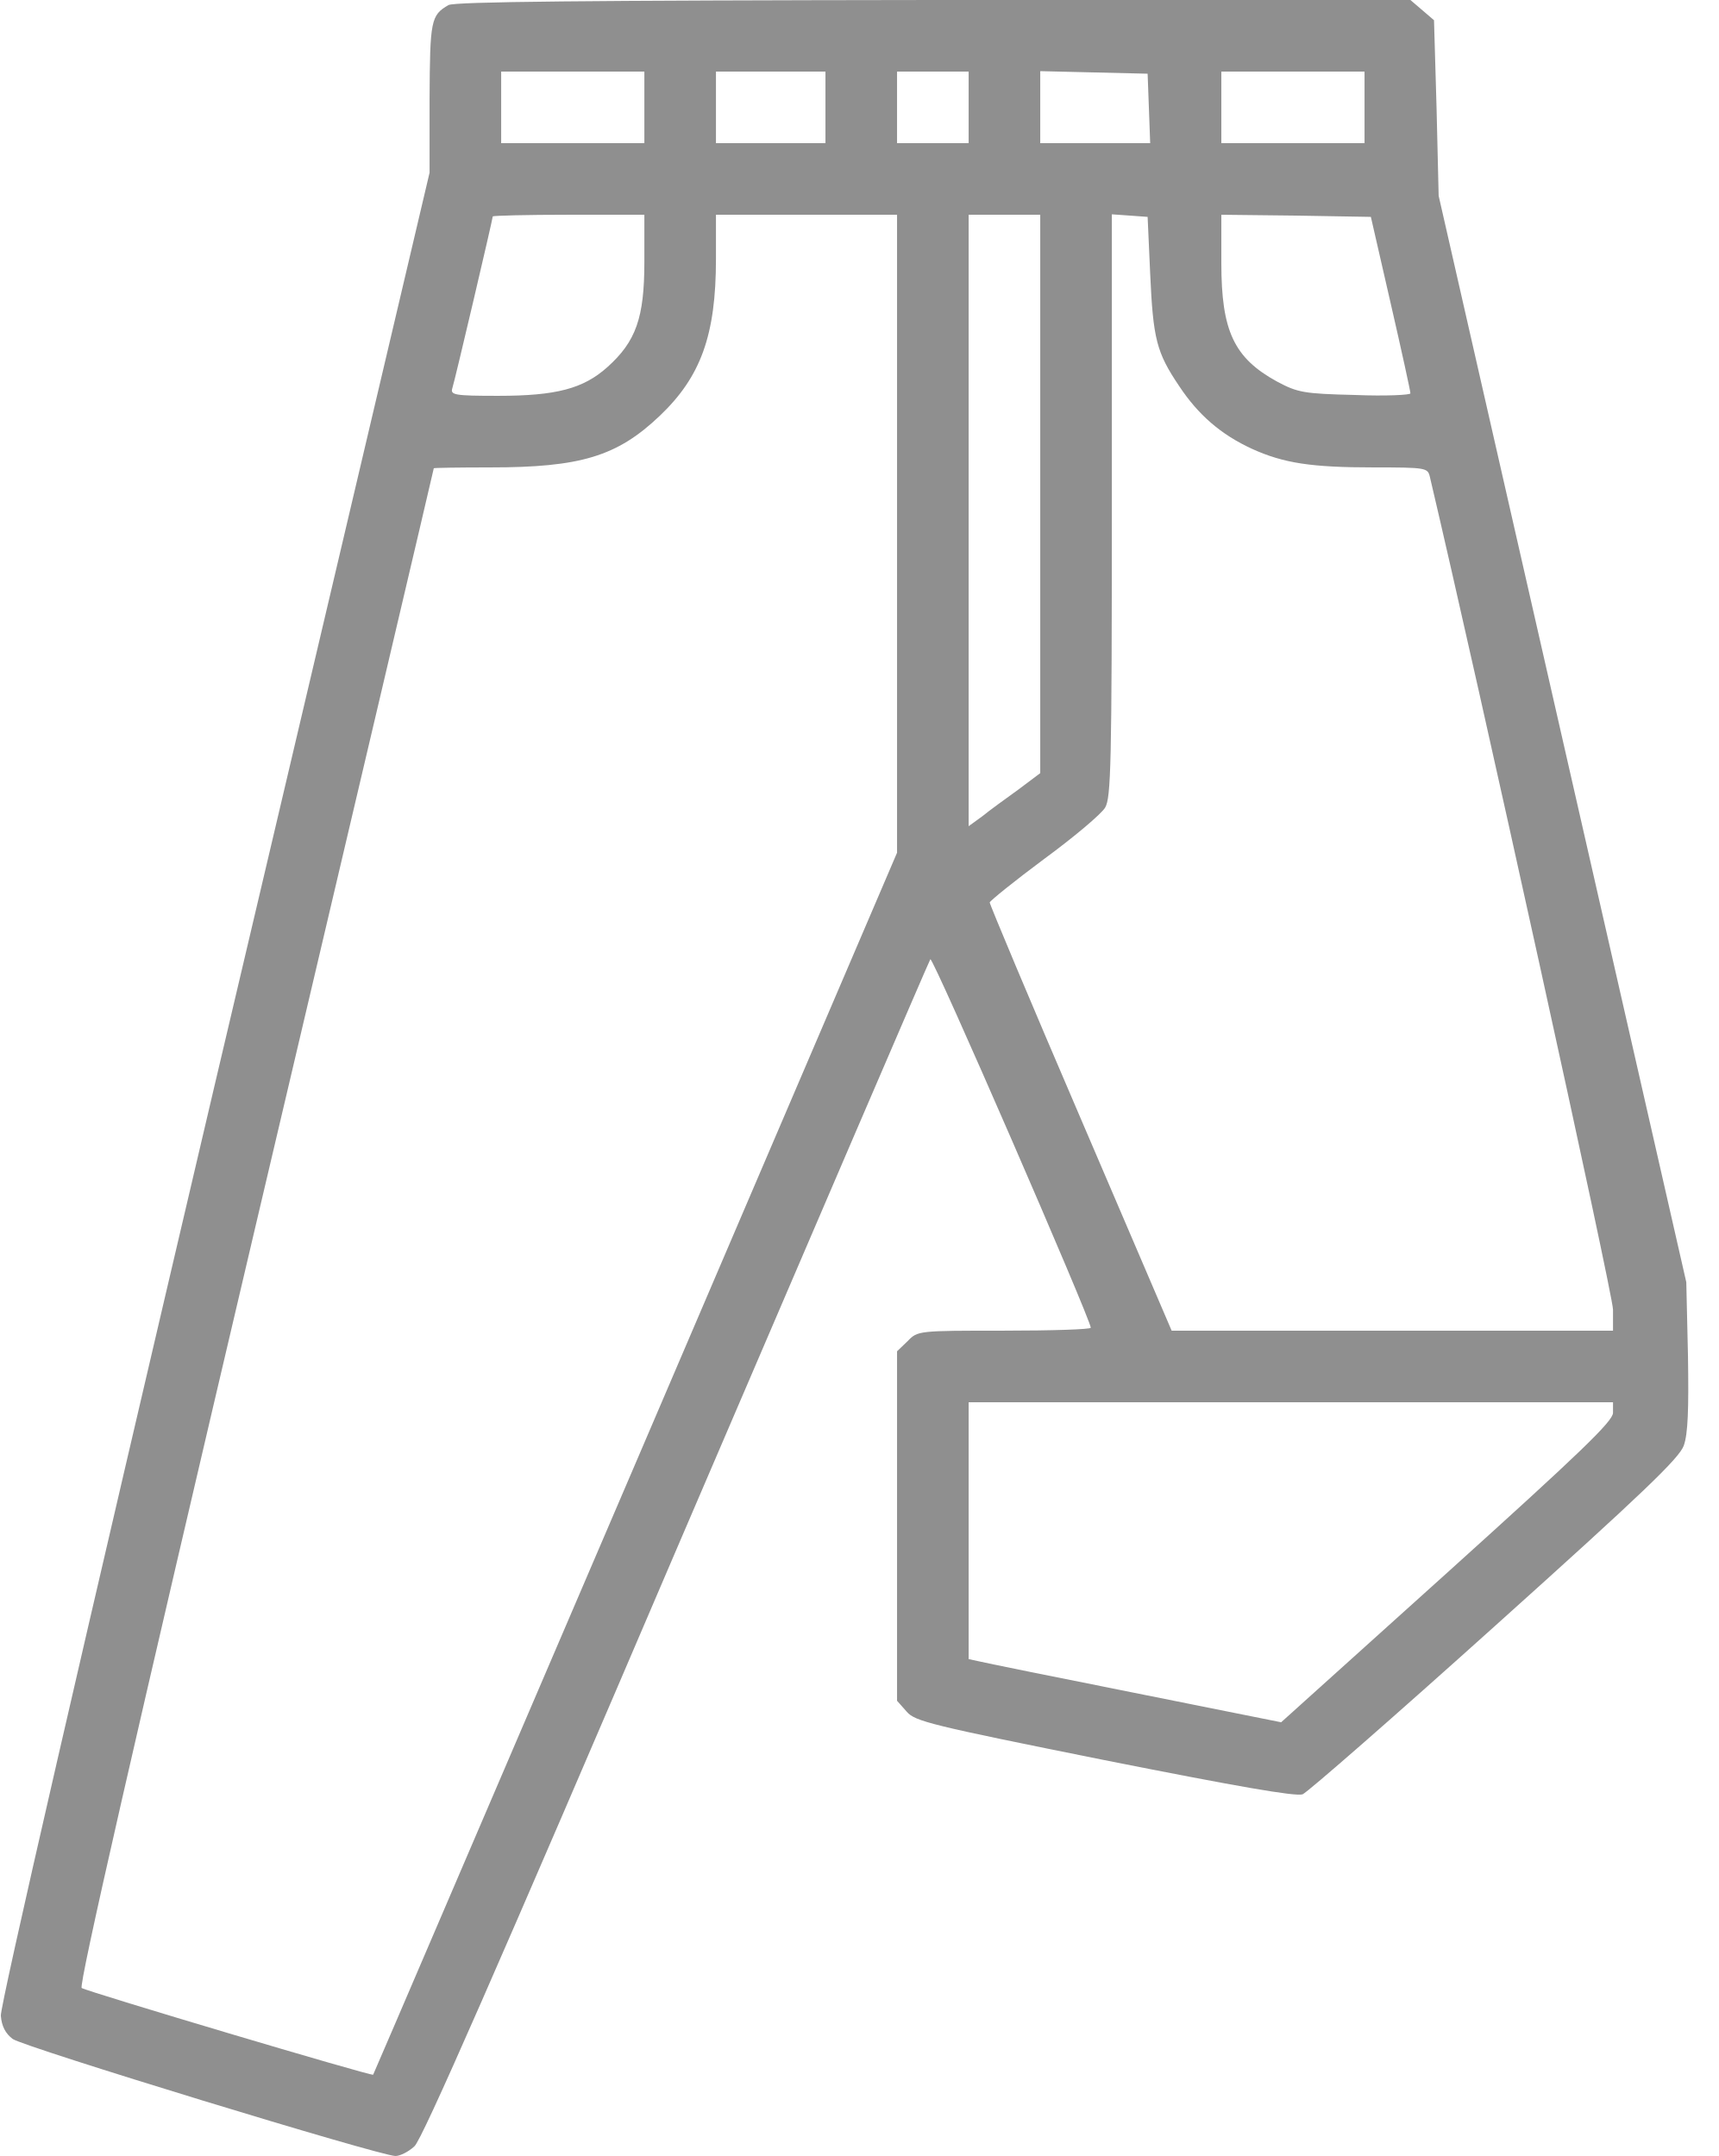
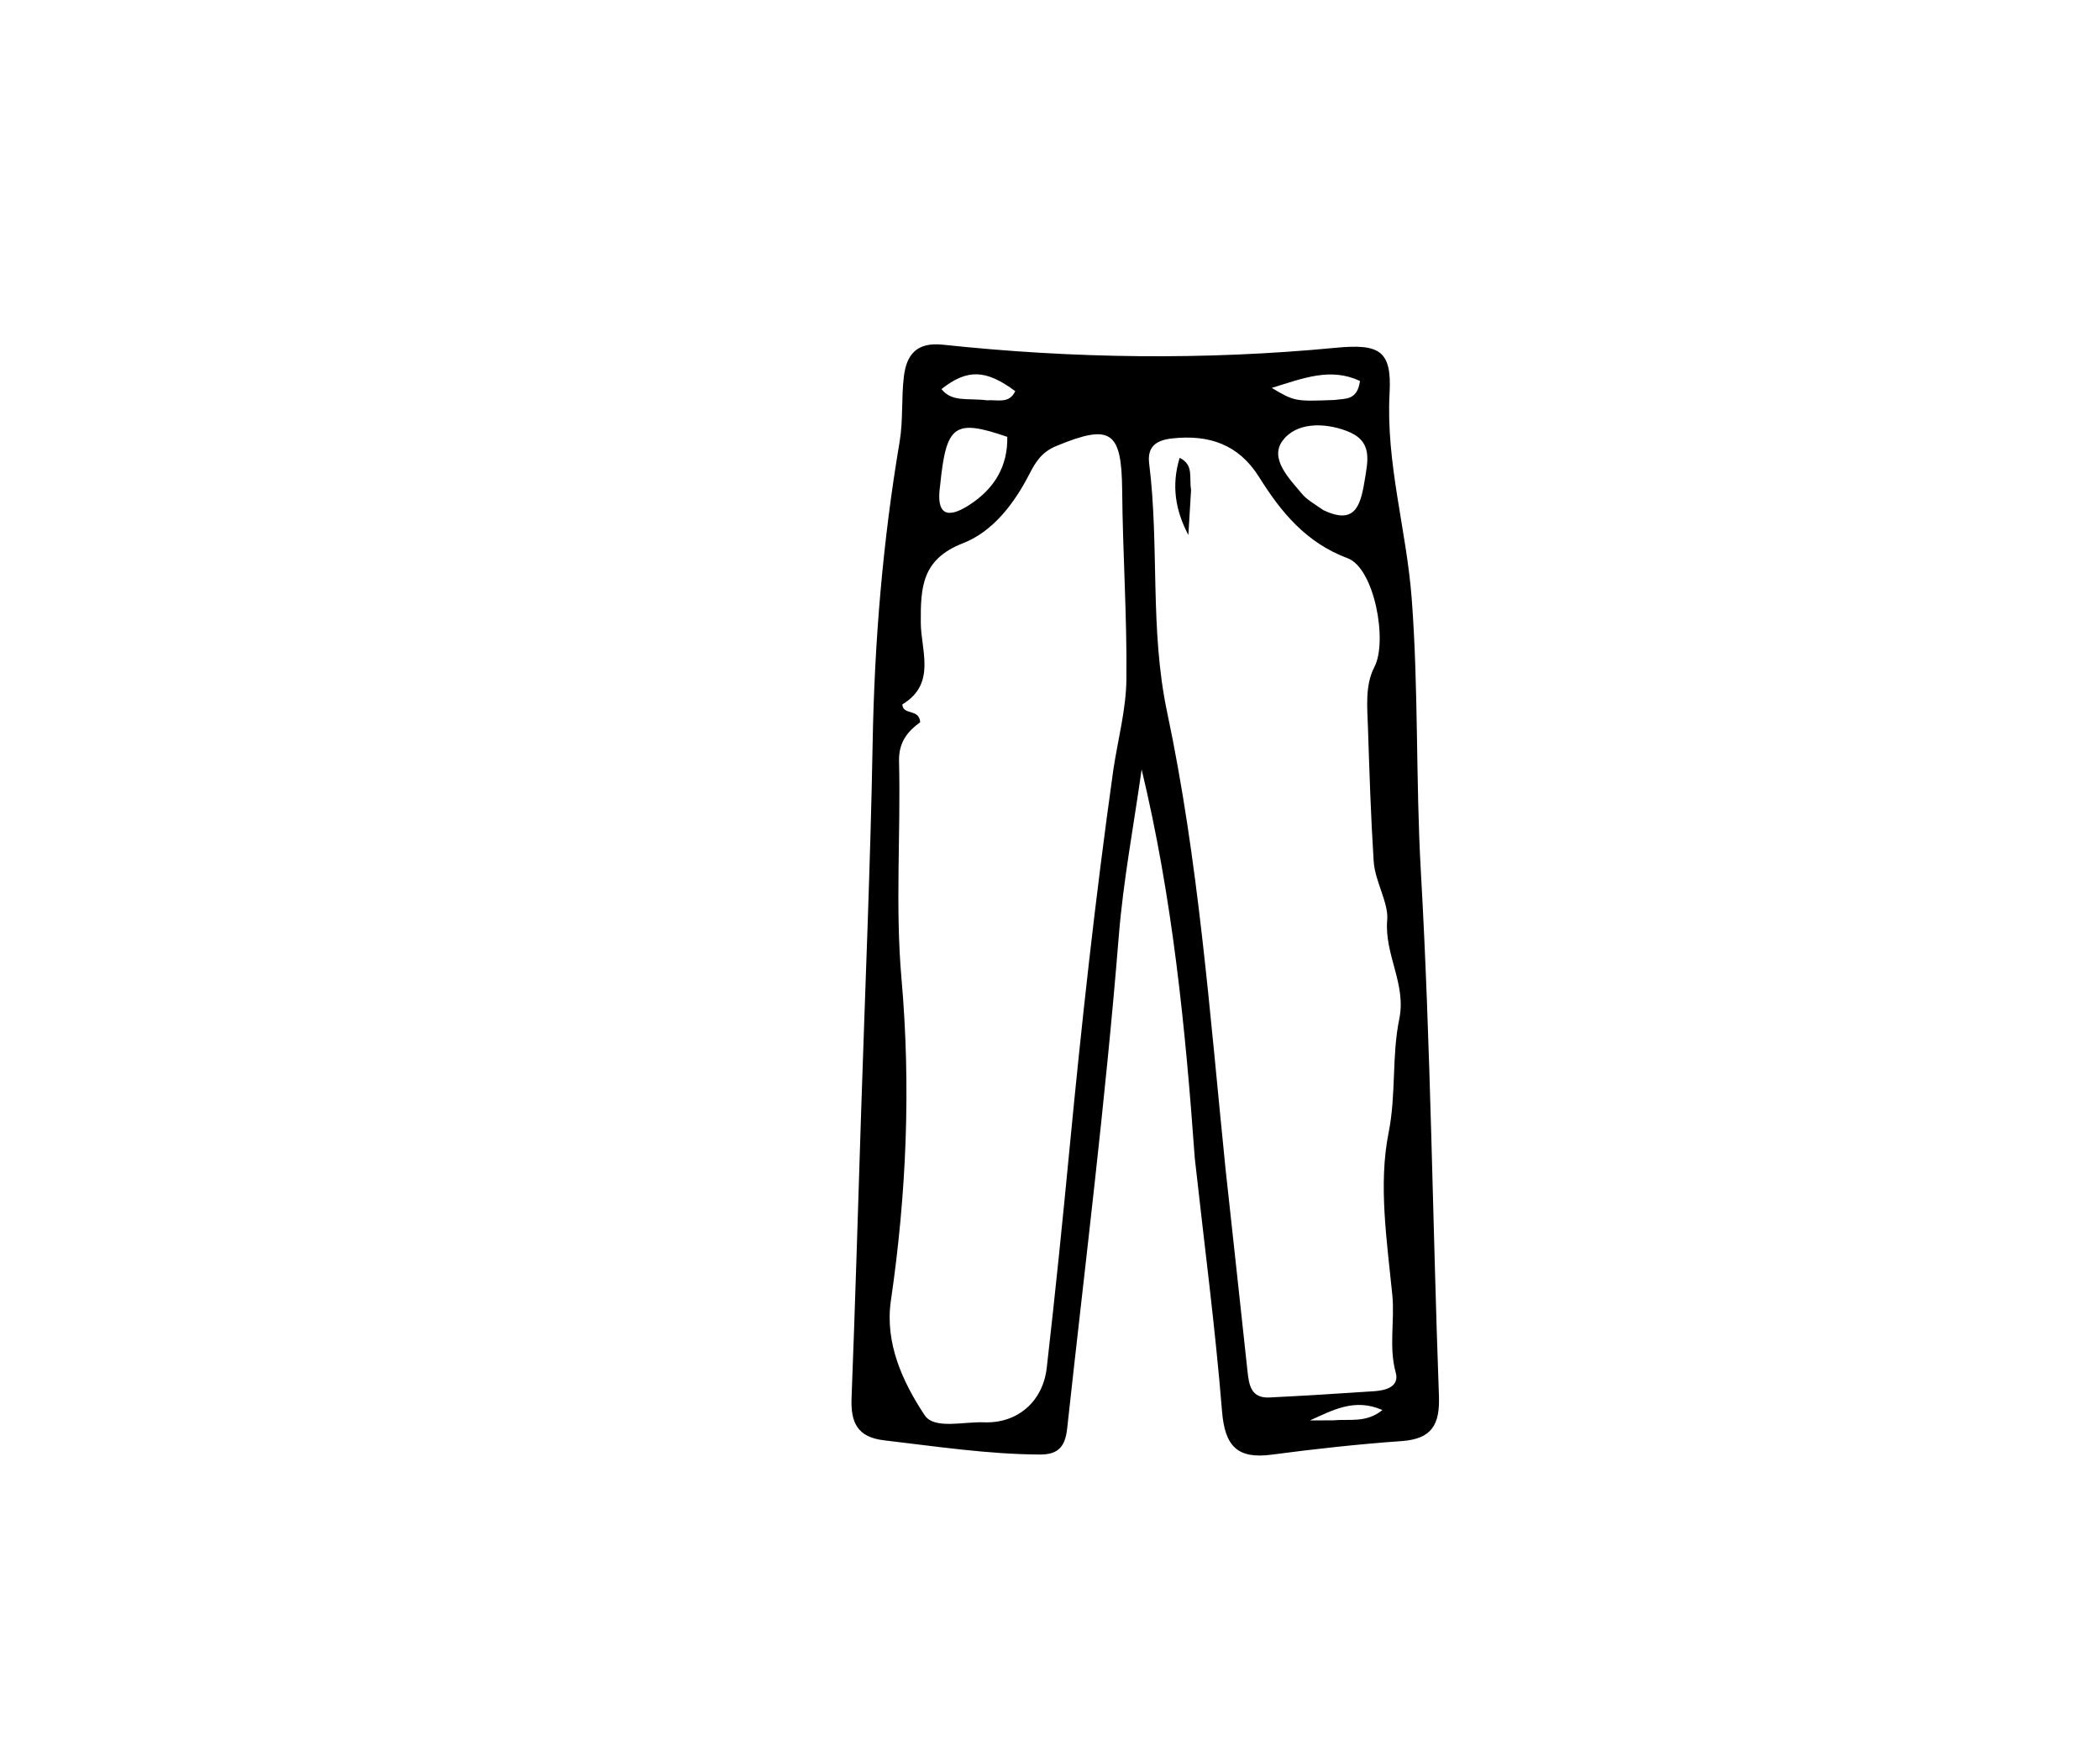
- <svg xmlns="http://www.w3.org/2000/svg" width="51" height="64" viewBox="0 0 51 64" fill="none">
-   <path d="M13.312 0.15C12.787 0.45 12.762 0.612 12.75 2.913V5.125L6.362 32.25C2.412 49.075 -2.73008e-05 59.55 0.025 59.837C0.05 60.15 0.162 60.362 0.375 60.525C0.7 60.763 11.287 64 11.738 64C11.875 64 12.125 63.875 12.3 63.712C12.525 63.525 14.775 58.388 20.075 46C24.188 36.413 27.575 28.525 27.613 28.475C27.688 28.387 32.375 39.175 32.375 39.413C32.375 39.462 31.225 39.5 29.812 39.5C27.25 39.5 27.238 39.5 26.938 39.812L26.625 40.112V45.3V50.487L26.913 50.812C27.163 51.1 27.625 51.212 32.788 52.25C36.688 53.025 38.462 53.337 38.663 53.263C38.812 53.2 41.388 50.95 44.375 48.263C48.8 44.288 49.837 43.288 49.975 42.913C50.1 42.562 50.125 41.837 50.1 40.25L50.05 38.062L46.375 21.938L42.7 5.812L42.638 3.212L42.562 0.6L42.212 0.3L41.862 0H27.712C17.3 0.013 13.5 0.05 13.312 0.15ZM19.125 3.188V4.25H17H14.875V3.188V2.125H17H19.125V3.188ZM24.5 3.188V4.25H22.875H21.25V3.188V2.125H22.875H24.5V3.188ZM28.75 3.188V4.25H27.688H26.625V3.188V2.125H27.688H28.75V3.188ZM34.1 3.212L34.138 4.25H32.5H30.875V3.188V2.112L32.475 2.15L34.062 2.188L34.1 3.212ZM40.5 3.188V4.25H38.375H36.25V3.188V2.125H38.375H40.5V3.188ZM19.125 7.775C19.125 9.438 18.875 10.137 18.025 10.9C17.312 11.537 16.512 11.75 14.787 11.75C13.488 11.75 13.363 11.725 13.425 11.525C13.5 11.3 14.625 6.5 14.625 6.425C14.625 6.4 15.637 6.375 16.875 6.375H19.125V7.775ZM26.625 15.838V25.312L18.863 43.438C14.588 53.4 11.088 61.575 11.075 61.587C11.037 61.638 2.6 59.125 2.425 59.013C2.325 58.962 3.962 51.8 7.575 36.438C10.488 24.062 12.875 13.925 12.875 13.9C12.875 13.887 13.625 13.875 14.55 13.875C17.225 13.875 18.312 13.55 19.575 12.35C20.8 11.188 21.25 9.95 21.25 7.688V6.375H23.938H26.625V15.838ZM30.875 14.662V22.95L30.225 23.438C29.863 23.7 29.375 24.05 29.163 24.225L28.75 24.525V15.45V6.375H29.812H30.875V14.662ZM34.138 8.125C34.225 10.062 34.325 10.463 35 11.463C35.562 12.312 36.237 12.9 37.163 13.325C38.1 13.75 38.925 13.875 40.763 13.875C42.325 13.875 42.375 13.887 42.438 14.15C43.875 20.25 47.875 38.425 47.875 38.875V39.5H41.325H34.775L32.075 33.2C30.587 29.738 29.375 26.85 29.375 26.788C29.387 26.738 30.113 26.15 30.988 25.5C31.875 24.85 32.688 24.163 32.8 23.975C32.975 23.688 33 22.688 33 15V6.362L33.538 6.4L34.062 6.438L34.138 8.125ZM41.275 9C41.6 10.412 41.862 11.613 41.862 11.675C41.875 11.725 41.125 11.762 40.225 11.725C38.675 11.688 38.513 11.65 37.9 11.325C36.625 10.625 36.25 9.825 36.25 7.812V6.375L38.462 6.4L40.688 6.438L41.275 9ZM47.875 41.938C47.875 42.188 46.913 43.112 42.95 46.688L38.025 51.125L33.663 50.25C31.275 49.775 29.188 49.35 29.038 49.312L28.75 49.25V45.438V41.625H38.312H47.875V41.938Z" fill="#8F8F8F" />
+ <svg xmlns="http://www.w3.org/2000/svg" version="1.1" id="Layer_1" x="0px" y="0px" width="100%" viewBox="0 0 288 240" enable-background="new 0 0 288 240" xml:space="preserve">
+   <path fill="#000000" opacity="1" stroke="none" d=" M163.858,158.819   C162.553,140.668 160.784,123.033 156.567,105.5   C155.497,113.125 154.046,120.72 153.43,128.382   C151.616,150.945 148.807,173.395 146.35,195.886   C146.08,198.355 145.126,199.441 142.61,199.428   C135.427,199.39 128.352,198.309 121.245,197.481   C117.544,197.05 116.657,194.997 116.786,191.663   C117.295,178.516 117.679,165.364 118.106,152.214   C118.651,135.403 119.377,118.596 119.679,101.782   C119.928,87.933 121.07,74.206 123.379,60.553   C123.875,57.62 123.598,54.563 123.963,51.598   C124.331,48.605 125.728,46.879 129.308,47.261   C147.241,49.172 165.198,49.406 183.174,47.685   C189.2,47.108 190.888,48.054 190.571,53.894   C190.049,63.509 192.89,72.632 193.605,82.058   C194.553,94.537 194.151,107.013 194.86,119.485   C196.221,143.42 196.466,167.418 197.339,191.384   C197.482,195.302 196.386,197.288 192.258,197.582   C186.285,198.007 180.321,198.661 174.384,199.447   C169.633,200.077 167.973,198.222 167.59,193.466   C166.669,182.043 165.164,170.668 163.858,158.819  M152.701,105.436   C153.327,101.336 154.436,97.24 154.479,93.133   C154.569,84.492 153.974,75.847 153.897,67.201   C153.824,59.068 152.333,58.06 144.844,61.16   C142.904,61.964 142.04,63.3 141.199,64.946   C139.107,69.042 136.157,72.893 132.068,74.481   C126.409,76.677 126.251,80.53 126.28,85.393   C126.303,89.201 128.446,93.748 123.75,96.58   C123.826,98.132 126.06,97.094 126.199,99.025   C124.573,100.197 123.229,101.681 123.296,104.375   C123.54,114.298 122.761,124.289 123.63,134.143   C124.939,148.994 124.321,163.646 122.178,178.338   C121.334,184.13 123.777,189.456 126.8,194.027   C128.121,196.023 132.14,194.899 134.935,195.011   C139.492,195.193 143.018,192.211 143.554,187.543   C144.707,177.481 145.727,167.402 146.697,157.32   C148.337,140.279 150.194,123.264 152.701,105.436  M168.069,160.219   C169.074,169.454 170.087,178.689 171.077,187.926   C171.282,189.844 171.525,191.733 174.097,191.605   C178.903,191.365 183.707,191.07 188.508,190.743   C190.08,190.636 191.94,190.11 191.417,188.204   C190.438,184.641 191.298,181.089 190.944,177.522   C190.211,170.135 189.015,162.417 190.434,155.32   C191.495,150.013 190.85,144.803 191.898,139.737   C192.899,134.901 189.832,130.886 190.247,126.117   C190.45,123.784 188.568,120.865 188.39,118.081   C187.999,111.976 187.805,105.857 187.605,99.742   C187.513,96.939 187.181,93.968 188.493,91.442   C190.335,87.896 188.489,77.906 184.819,76.538   C179.105,74.407 175.686,70.215 172.67,65.4   C169.867,60.926 165.805,59.555 160.741,60.114   C158.47,60.365 157.316,61.291 157.603,63.588   C159.013,74.887 157.656,86.274 160.064,97.648   C164.367,117.965 165.893,138.739 168.069,160.219  M181.503,69.954   C185.664,71.918 186.543,69.599 187.124,66.049   C187.608,63.083 188.318,60.443 184.664,59.077   C181.461,57.881 177.759,57.952 175.923,60.385   C174.051,62.866 176.775,65.577 178.578,67.731   C179.204,68.48 180.11,68.994 181.503,69.954  M128.927,66.604   C128.369,70.444 129.774,71.293 132.978,69.205   C136.358,67.002 138.217,63.965 138.142,59.893   C130.884,57.421 129.77,58.182 128.927,66.604  M183.05,54.839   C184.424,54.615 186.143,54.976 186.513,52.233   C182.45,50.341 178.758,51.854 174.408,53.185   C177.565,55.046 177.565,55.046 183.05,54.839  M135.37,54.888   C136.749,54.763 138.392,55.429 139.236,53.632   C135.195,50.637 132.646,50.562 129.113,53.347   C130.576,55.187 132.709,54.546 135.37,54.888  M182.804,194.743   C184.984,194.52 187.333,195.161 189.587,193.329   C185.751,191.633 182.726,193.383 179.647,194.749   C180.462,194.749 181.277,194.749 182.804,194.743  z" />
+   <path fill="#000000" opacity="1" stroke="none" d=" M163.348,67.155   C163.217,69.497 163.097,71.425 162.976,73.354   C161.187,69.967 160.63,66.54 161.783,62.769   C163.77,63.77 163.044,65.443 163.348,67.155  z" />
</svg>
